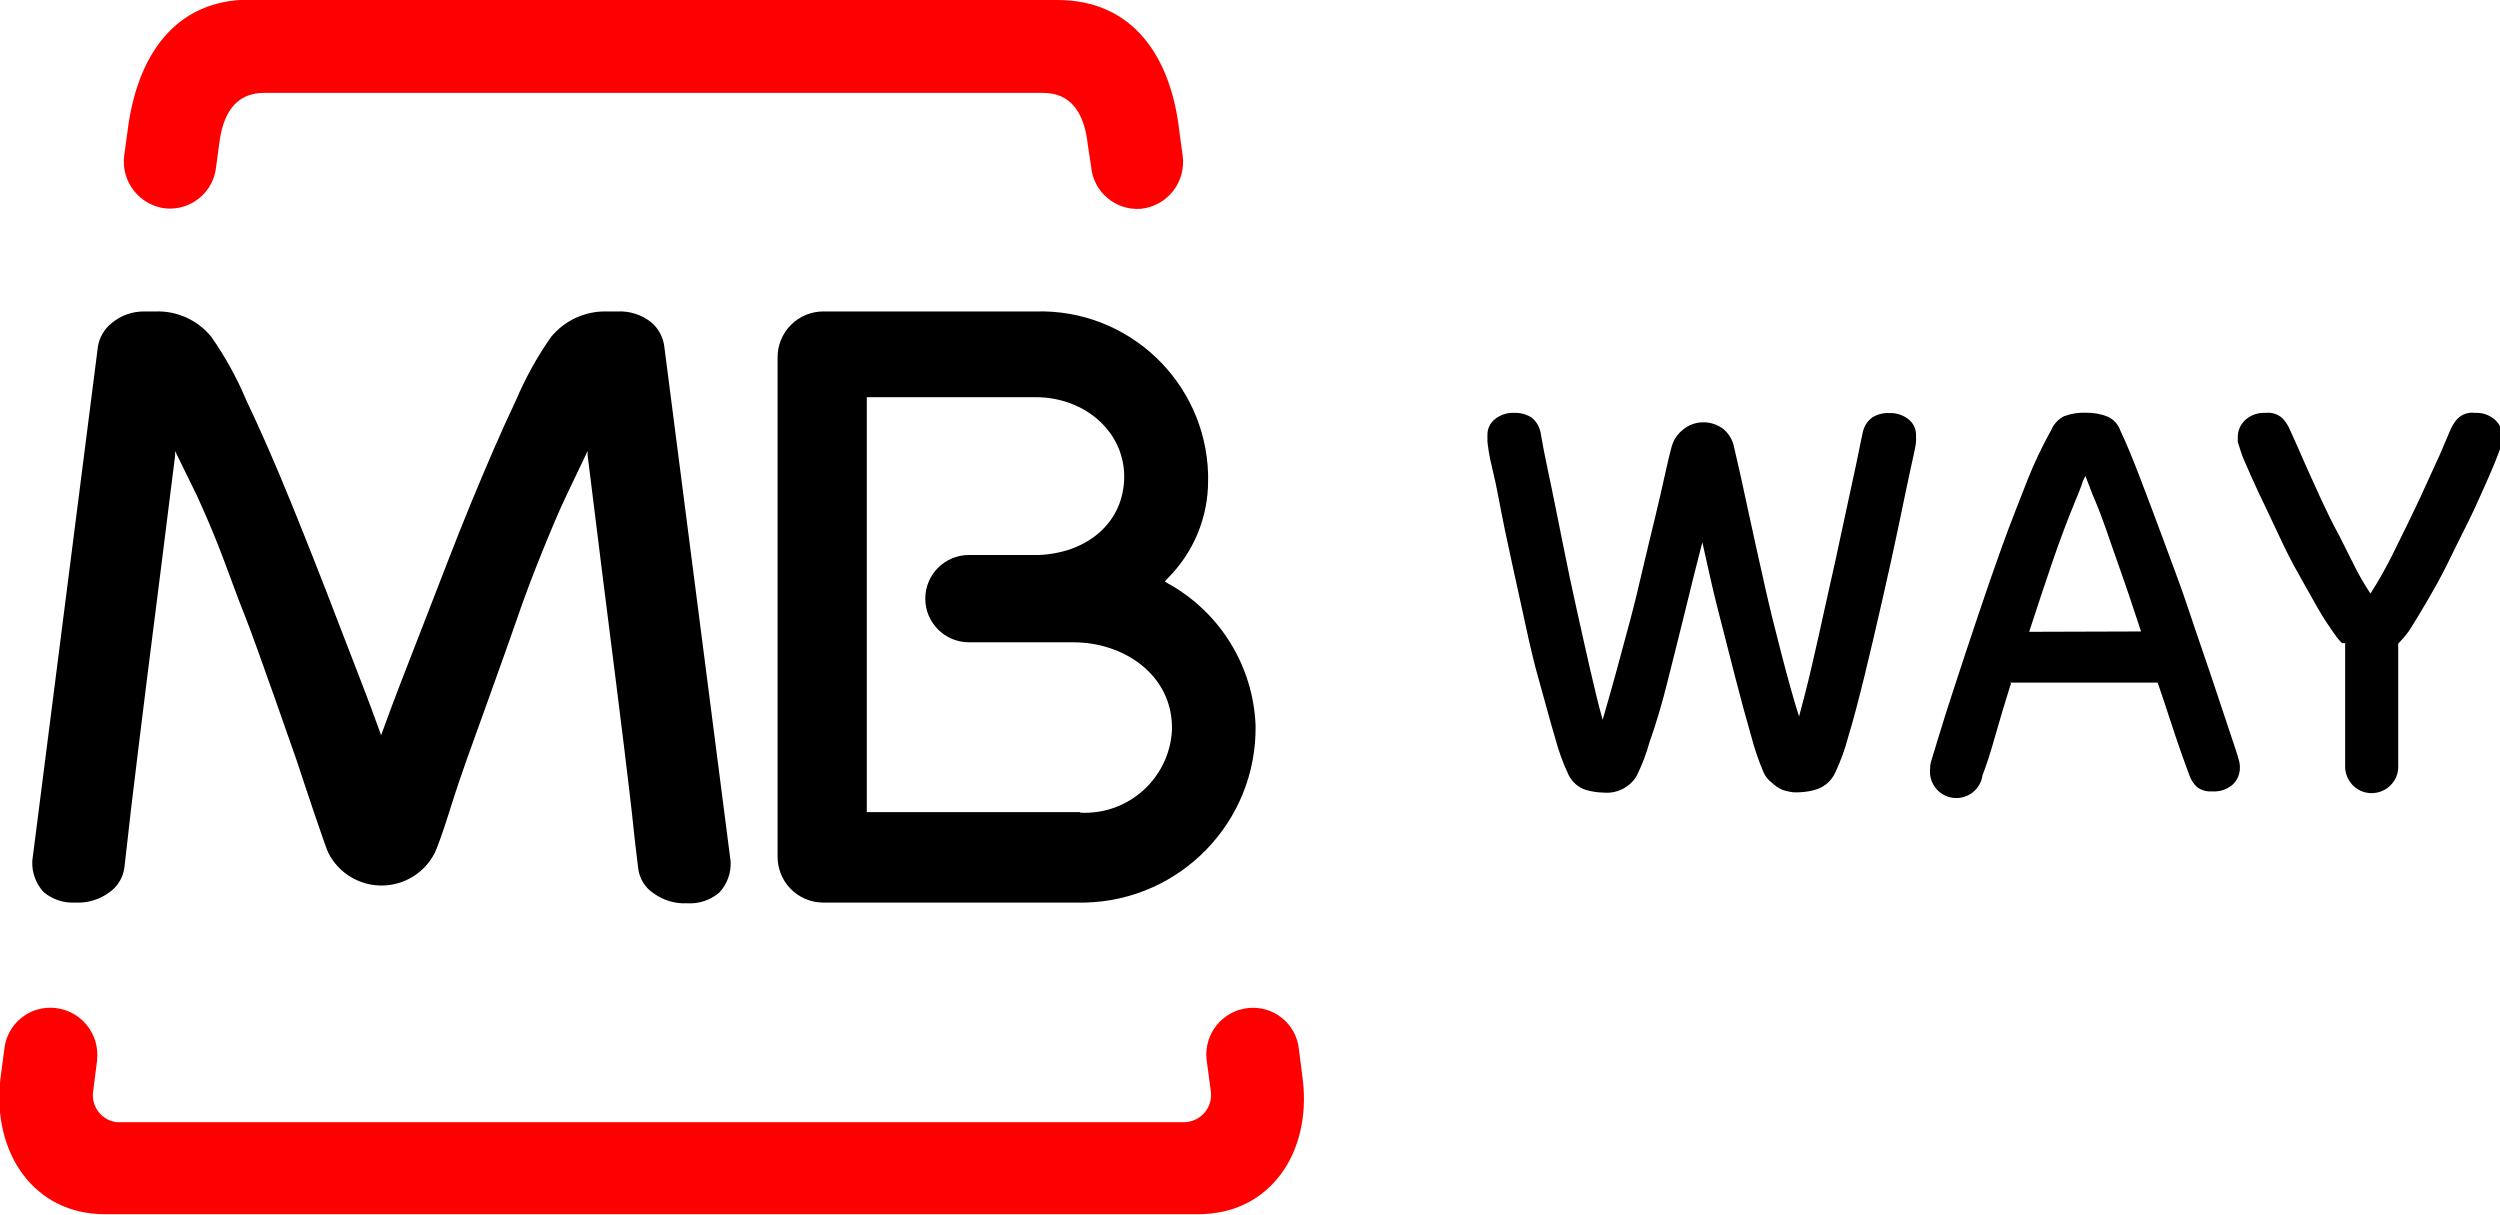
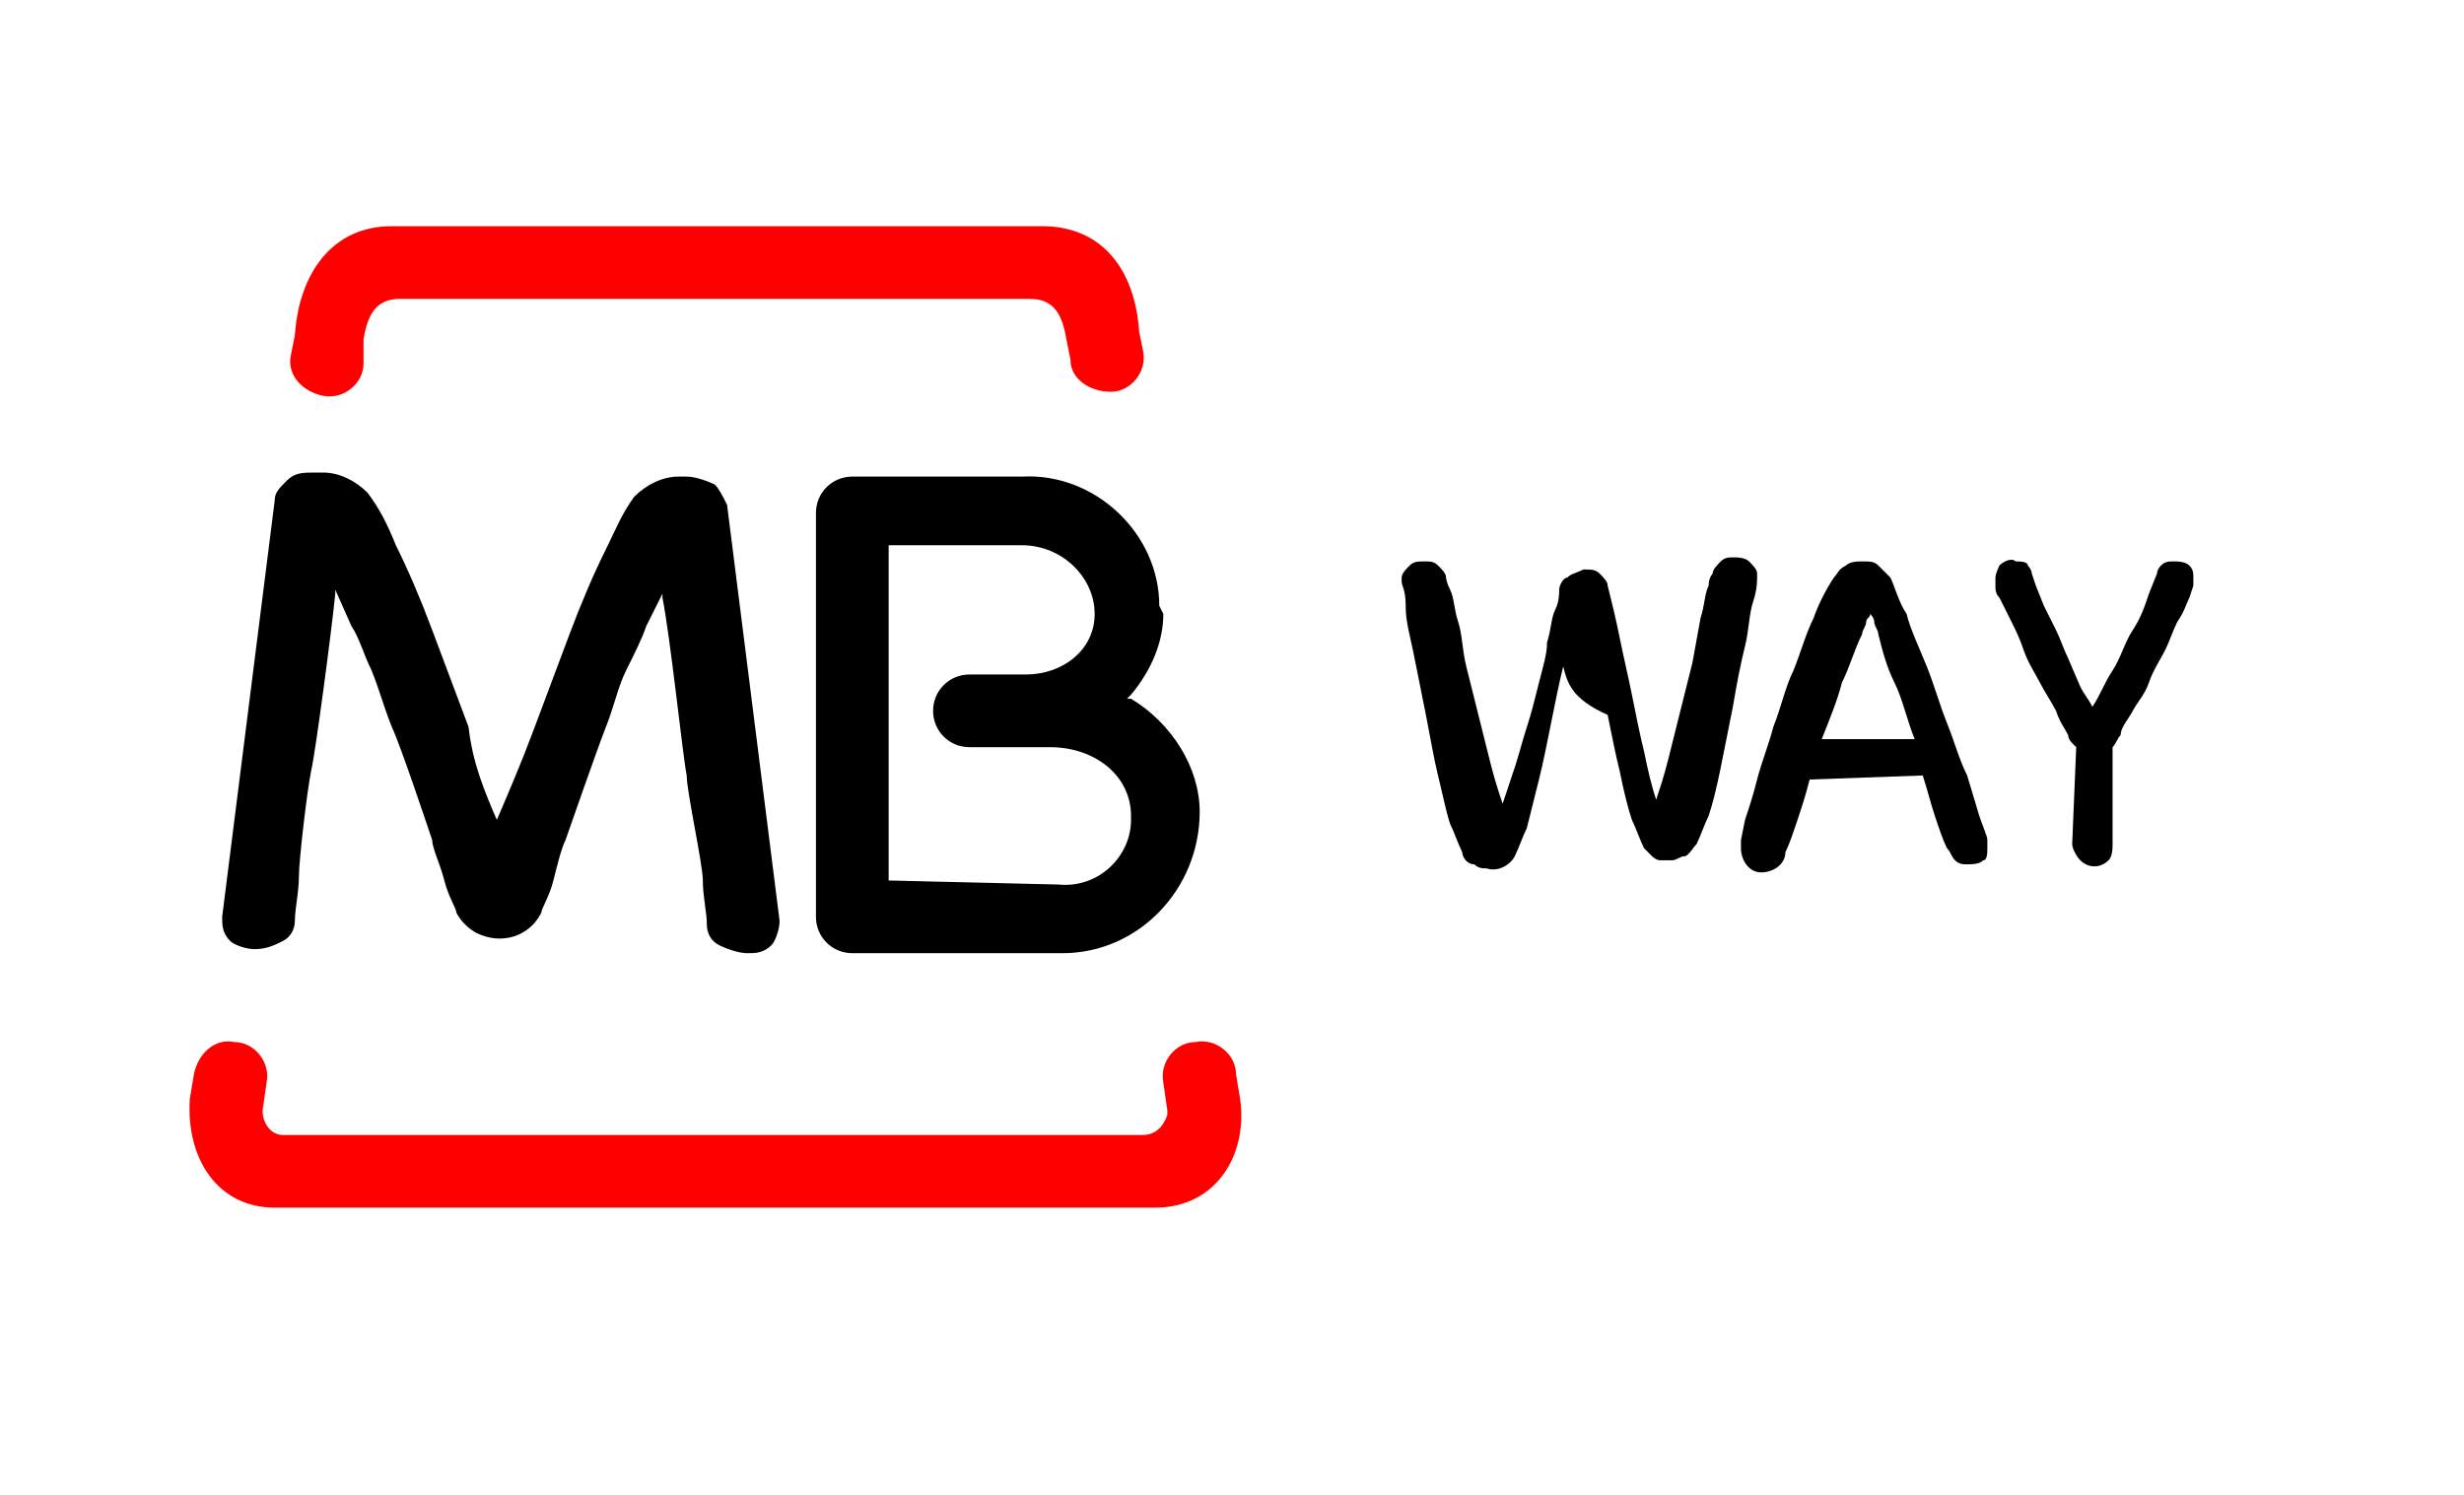
- <svg xmlns="http://www.w3.org/2000/svg" id="Camada_1" data-name="Camada 1" viewBox="0 0 143.2 69.57">
-   <defs>
-     <style>.cls-1{fill:red;}</style>
-   </defs>
-   <path class="cls-1" d="M7.07,61.84l-.24,1.87a1.55,1.55,0,0,0,1.36,1.73H69.29a1.56,1.56,0,0,0,1.57-1.74l-.25-1.87A2.68,2.68,0,0,1,73,58.9a2.64,2.64,0,0,1,2.9,2.34v0l.23,1.82c.47,4.08-1.83,7.65-6,7.65H7.51c-4.12,0-6.43-3.57-6-7.65l.24-1.82A2.64,2.64,0,0,1,4.68,58.9h0a2.69,2.69,0,0,1,2.38,2.95" transform="translate(-1.5 -1.16)" />
-   <path d="M63.37,47.71A5,5,0,0,0,68.63,43q0-.13,0-.26c-.06-2.91-2.71-4.79-5.66-4.79H57a2.48,2.48,0,0,1,0-5h4c2.69-.11,4.76-1.74,4.89-4.27.13-2.72-2.21-4.77-5.07-4.77H51.15l0,23.77H63.37m7.33-19a7.87,7.87,0,0,1-2.33,5.62l-.15.17.2.12a9.73,9.73,0,0,1,5,8.14,10,10,0,0,1-9.79,10.13h-15a2.62,2.62,0,0,1-2.59-2.66h0V21.66A2.62,2.62,0,0,1,48.68,19h0l12.15,0a9.6,9.6,0,0,1,9.87,9.32q0,.17,0,.33" transform="translate(-1.5 -1.16)" />
-   <path d="M23.26,43.08l.07.2.07-.2c.68-1.88,1.51-4,2.38-6.23s1.79-4.67,2.69-6.85,1.76-4.18,2.58-5.9a19.73,19.73,0,0,1,2-3.62A4,4,0,0,1,36.26,19h.61a2.89,2.89,0,0,1,1.92.61A2.17,2.17,0,0,1,39.55,21l3.8,29.5a2.43,2.43,0,0,1-.65,1.79,2.61,2.61,0,0,1-1.85.61,3,3,0,0,1-1.91-.57,2,2,0,0,1-.89-1.47c-.13-1-.24-2.07-.37-3.27s-.76-6.34-.93-7.64-1.22-9.67-1.59-12.7l0-.26-1.22,2.56c-.42.88-.86,1.93-1.36,3.16s-1,2.53-1.47,3.91-2.88,8.06-2.88,8.06c-.22.61-.64,1.84-1,3s-.73,2.15-.83,2.34a3.42,3.42,0,0,1-6.09,0c-.1-.19-.44-1.21-.83-2.34s-.78-2.36-1-3c0,0-2.35-6.74-2.88-8.06s-1-2.67-1.48-3.91-.94-2.28-1.34-3.16L11.53,27l0,.26c-.37,3-1.43,11.36-1.6,12.7S9.14,46.36,9,47.55s-.25,2.28-.37,3.27a2.06,2.06,0,0,1-.89,1.47,3,3,0,0,1-1.92.57A2.59,2.59,0,0,1,4,52.26a2.46,2.46,0,0,1-.65-1.79L7.11,21a2.18,2.18,0,0,1,.77-1.32A2.88,2.88,0,0,1,9.8,19h.61a3.93,3.93,0,0,1,3.19,1.45,19.36,19.36,0,0,1,2,3.62q1.23,2.58,2.58,5.9t2.7,6.85c.87,2.27,1.7,4.35,2.37,6.23" transform="translate(-1.5 -1.16)" />
-   <path class="cls-1" d="M15.8,1.16H62.06c4.36,0,6.53,3.27,7,7.58l.19,1.38a2.7,2.7,0,0,1-2.39,3A2.66,2.66,0,0,1,64,10.71v0L63.8,9.38c-.19-1.64-.88-2.9-2.55-2.9H16.62c-1.67,0-2.36,1.26-2.56,2.9l-.18,1.32A2.66,2.66,0,0,1,11,13.1h0a2.7,2.7,0,0,1-2.39-3l.19-1.38c.52-4.31,2.68-7.58,7-7.58" transform="translate(-1.5 -1.16)" />
-   <path d="M99,32.26c-.32,1.23-.65,2.56-1,4s-.69,2.75-1,4-.65,2.39-1,3.36a11.21,11.21,0,0,1-.76,2,2,2,0,0,1-1.89.94,3.91,3.91,0,0,1-1-.15,1.67,1.67,0,0,1-1-.86,12.1,12.1,0,0,1-.76-2.08c-.3-1-.62-2.22-1-3.57s-.67-2.77-1-4.28-.64-2.9-.91-4.2S87.23,29,87,28.09s-.28-1.46-.3-1.64a1.74,1.74,0,0,1,0-.23v-.13a1.13,1.13,0,0,1,.44-.93,1.63,1.63,0,0,1,1.08-.35,1.73,1.73,0,0,1,1,.26,1.44,1.44,0,0,1,.53.89s.06.37.18,1,.29,1.38.48,2.32.41,2,.64,3.17.48,2.35.75,3.56.52,2.35.78,3.48.49,2.09.72,2.9c.22-.76.47-1.63.74-2.61s.54-2,.81-3,.53-2.09.77-3.13.48-2,.7-2.92.4-1.69.55-2.39.28-1.21.37-1.55a1.85,1.85,0,0,1,.64-1A1.8,1.8,0,0,1,99,25.35a1.88,1.88,0,0,1,1.22.39,1.78,1.78,0,0,1,.6,1c.26,1.09.53,2.33.82,3.69s.6,2.72.91,4.12.65,2.76,1,4.1.67,2.52,1,3.55c.22-.8.47-1.77.73-2.89s.52-2.28.78-3.48.54-2.36.78-3.53l.68-3.15c.2-.93.37-1.69.48-2.27s.19-.89.19-.91a1.43,1.43,0,0,1,.54-.89,1.71,1.71,0,0,1,1-.26,1.65,1.65,0,0,1,1.08.35,1.13,1.13,0,0,1,.44.93v.13a1.5,1.5,0,0,1,0,.23c0,.18-.13.72-.33,1.64s-.42,2-.69,3.29-.58,2.69-.92,4.18-.67,2.91-1,4.26-.64,2.54-.95,3.56a11.7,11.7,0,0,1-.76,2.07,1.8,1.8,0,0,1-1,.9,3.67,3.67,0,0,1-1,.18,2.72,2.72,0,0,1-.41,0,3.39,3.39,0,0,1-.58-.13A2.11,2.11,0,0,1,103,46a1.51,1.51,0,0,1-.48-.59,14.94,14.94,0,0,1-.72-2.12q-.43-1.48-.91-3.35c-.32-1.25-.65-2.55-1-3.91s-.61-2.63-.88-3.81" transform="translate(-1.5 -1.16)" />
-   <path d="M116.69,40.3q-.51,1.62-.9,3c-.26.92-.5,1.68-.73,2.26a1.51,1.51,0,0,1-3-.4,1.3,1.3,0,0,1,.07-.44l.42-1.38c.23-.78.55-1.76.93-2.93s.81-2.45,1.27-3.83.94-2.77,1.43-4.13,1-2.63,1.46-3.81A23.93,23.93,0,0,1,119,25.78a1.56,1.56,0,0,1,.73-.78,3.25,3.25,0,0,1,1.24-.2,3.21,3.21,0,0,1,1.27.23,1.37,1.37,0,0,1,.72.81c.32.67.7,1.58,1.13,2.71s.9,2.36,1.38,3.67,1,2.66,1.44,4,.91,2.65,1.3,3.83l1,3c.28.83.46,1.37.52,1.61a1.41,1.41,0,0,1,.07.44,1.3,1.3,0,0,1-.41,1,1.61,1.61,0,0,1-1.18.39,1.28,1.28,0,0,1-.87-.25,1.72,1.72,0,0,1-.45-.72c-.22-.58-.49-1.34-.8-2.26s-.62-1.91-1-3h-8.45m7.5-2.93c-.48-1.46-.93-2.8-1.36-4S122,31,121.52,29.86c-.11-.25-.23-.53-.35-.87s-.2-.51-.22-.57a2.52,2.52,0,0,0-.22.54c-.13.35-.25.65-.36.9-.45,1.1-.89,2.26-1.31,3.49s-.86,2.56-1.33,4Z" transform="translate(-1.5 -1.16)" />
-   <path d="M135.65,38a3.31,3.31,0,0,1-.32-.37c-.1-.13-.21-.3-.33-.47-.32-.45-.65-1-1-1.63s-.75-1.32-1.12-2-.73-1.45-1.07-2.18-.67-1.41-.95-2-.53-1.18-.73-1.63a6.85,6.85,0,0,1-.37-1,2,2,0,0,1-.08-.25c0-.06,0-.14,0-.25a1.35,1.35,0,0,1,.42-1,1.61,1.61,0,0,1,1.17-.41,1.21,1.21,0,0,1,1,.34,2.29,2.29,0,0,1,.42.68l.33.73.62,1.41c.25.56.53,1.18.84,1.85s.64,1.34,1,2l.94,1.87a14,14,0,0,0,.86,1.47,24,24,0,0,0,1.38-2.47q.74-1.48,1.42-2.92c.45-1,.84-1.82,1.17-2.56l.59-1.38a2.29,2.29,0,0,1,.42-.68,1.17,1.17,0,0,1,1-.34,1.59,1.59,0,0,1,1.17.41,1.32,1.32,0,0,1,.42,1,1.53,1.53,0,0,1,0,.25c0,.06,0,.14-.08.25l-.39,1c-.19.47-.43,1-.72,1.65s-.59,1.31-.94,2-.72,1.45-1.08,2.18-.74,1.4-1.12,2.05-.72,1.21-1,1.65a5.33,5.33,0,0,1-.65.77v7a1.48,1.48,0,0,1-.42,1.1,1.52,1.52,0,0,1-2.62-1.1V38" transform="translate(-1.5 -1.16)" />
+ <svg xmlns="http://www.w3.org/2000/svg" version="1.1" id="Camada_1" x="0px" y="0px" width="61px" height="37px" viewBox="0 0 61 37" style="enable-background:new 0 0 61 37;" xml:space="preserve">
+   <style type="text/css">
+ 	.st0{fill:#FF0000;}
+ </style>
+   <path class="st0" d="M6.6,26.8l-0.1,0.7c0,0.3,0.2,0.6,0.5,0.6c0,0,0,0,0,0h21.3c0.3,0,0.5-0.2,0.6-0.5c0,0,0,0,0-0.1l-0.1-0.7  c-0.1-0.5,0.3-1,0.8-1c0.5-0.1,1,0.3,1,0.8l0,0l0.1,0.6c0.2,1.4-0.6,2.7-2.1,2.7H6.8c-1.4,0-2.2-1.2-2.1-2.7l0.1-0.6  c0.1-0.5,0.5-0.9,1-0.8c0,0,0,0,0,0l0,0C6.3,25.8,6.7,26.3,6.6,26.8" />
+   <path d="M26.2,21.9c1,0.1,1.8-0.7,1.8-1.6c0,0,0-0.1,0-0.1c0-1-0.9-1.7-2-1.7H24c-0.5,0-0.9-0.4-0.9-0.9s0.4-0.9,0.9-0.9h1.4  c0.9,0,1.7-0.6,1.7-1.5c0-0.9-0.8-1.7-1.8-1.7H22v8.3L26.2,21.9 M28.8,15.2c0,0.7-0.3,1.4-0.8,2l-0.1,0.1l0.1,0  c1,0.6,1.7,1.7,1.7,2.8c0,1.9-1.5,3.5-3.4,3.5h-5.2c-0.5,0-0.9-0.4-0.9-0.9c0,0,0,0,0,0l0,0v-10c0-0.5,0.4-0.9,0.9-0.9c0,0,0,0,0,0  l0,0h4.2c1.8-0.1,3.4,1.4,3.4,3.2C28.8,15.2,28.8,15.2,28.8,15.2" />
+   <path d="M12.3,20.3L12.3,20.3L12.3,20.3c0.3-0.7,0.6-1.4,0.9-2.2c0.3-0.8,0.6-1.6,0.9-2.4c0.3-0.8,0.6-1.5,0.9-2.1  c0.2-0.4,0.4-0.9,0.7-1.3c0.3-0.3,0.7-0.5,1.1-0.5H17c0.2,0,0.5,0.1,0.7,0.2c0.1,0.1,0.2,0.3,0.3,0.5l1.3,10.3  c0,0.2-0.1,0.5-0.2,0.6c-0.2,0.2-0.4,0.2-0.6,0.2c-0.2,0-0.5-0.1-0.7-0.2c-0.2-0.1-0.3-0.3-0.3-0.5c0-0.3-0.1-0.7-0.1-1.1  S17,19.6,17,19.2c-0.1-0.5-0.4-3.4-0.6-4.4v-0.1L16,15.5c-0.1,0.3-0.3,0.7-0.5,1.1c-0.2,0.4-0.3,0.9-0.5,1.4c-0.2,0.5-1,2.8-1,2.8  c-0.1,0.2-0.2,0.6-0.3,1s-0.3,0.7-0.3,0.8c-0.3,0.6-1,0.8-1.6,0.5c-0.2-0.1-0.4-0.3-0.5-0.5c0-0.1-0.2-0.4-0.3-0.8  c-0.1-0.4-0.3-0.8-0.3-1c0,0-0.8-2.4-1-2.8c-0.2-0.5-0.3-0.9-0.5-1.4c-0.2-0.4-0.3-0.8-0.5-1.1l-0.4-0.9v0.1c-0.1,1-0.5,4-0.6,4.4  c-0.1,0.5-0.3,2.2-0.3,2.6c0,0.4-0.1,0.8-0.1,1.1c0,0.2-0.1,0.4-0.3,0.5c-0.2,0.1-0.4,0.2-0.7,0.2c-0.2,0-0.5-0.1-0.6-0.2  c-0.2-0.2-0.2-0.4-0.2-0.6l1.3-10.3c0-0.2,0.1-0.3,0.3-0.5c0.2-0.2,0.4-0.2,0.7-0.2h0.2c0.4,0,0.8,0.2,1.1,0.5  c0.3,0.4,0.5,0.8,0.7,1.3c0.3,0.6,0.6,1.3,0.9,2.1c0.3,0.8,0.6,1.6,0.9,2.4C11.7,18.9,12,19.6,12.3,20.3" />
+   <path class="st0" d="M9.7,5.6h16.1c1.5,0,2.3,1.1,2.4,2.6l0.1,0.5c0.1,0.5-0.3,1-0.8,1c0,0,0,0,0,0c-0.5,0-1-0.3-1-0.8l0,0l-0.1-0.5  c-0.1-0.6-0.3-1-0.9-1H9.9c-0.6,0-0.8,0.4-0.9,1L9,9c0,0.5-0.5,0.9-1,0.8l0,0c-0.5-0.1-0.9-0.5-0.8-1c0,0,0,0,0,0l0.1-0.5  C7.4,6.8,8.2,5.6,9.7,5.6" />
+   <path d="M38.7,16.5c-0.1,0.4-0.2,0.9-0.3,1.4c-0.1,0.5-0.2,1-0.3,1.4c-0.1,0.4-0.2,0.8-0.3,1.2c-0.1,0.2-0.2,0.5-0.3,0.7  c-0.1,0.2-0.4,0.4-0.7,0.3c-0.1,0-0.2,0-0.3-0.1c-0.2,0-0.3-0.2-0.3-0.3c-0.1-0.2-0.2-0.5-0.3-0.7c-0.1-0.3-0.2-0.8-0.3-1.2  s-0.2-1-0.3-1.5s-0.2-1-0.3-1.5c-0.1-0.5-0.2-0.8-0.2-1.2s-0.1-0.5-0.1-0.6c0,0,0-0.1,0-0.1v0c0-0.1,0.1-0.2,0.2-0.3  c0.1-0.1,0.2-0.1,0.4-0.1c0.1,0,0.2,0,0.3,0.1c0.1,0.1,0.2,0.2,0.2,0.3c0,0,0,0.1,0.1,0.3s0.1,0.5,0.2,0.8s0.1,0.7,0.2,1.1  c0.1,0.4,0.2,0.8,0.3,1.2c0.1,0.4,0.2,0.8,0.3,1.2s0.2,0.7,0.3,1c0.1-0.3,0.2-0.6,0.3-0.9c0.1-0.3,0.2-0.7,0.3-1s0.2-0.7,0.3-1.1  c0.1-0.4,0.2-0.7,0.2-1c0.1-0.3,0.1-0.6,0.2-0.8s0.1-0.4,0.1-0.5c0-0.1,0.1-0.3,0.2-0.3c0.1-0.1,0.2-0.1,0.4-0.2  c0.2,0,0.3,0,0.4,0.1c0.1,0.1,0.2,0.2,0.2,0.3c0.1,0.4,0.2,0.8,0.3,1.3c0.1,0.5,0.2,0.9,0.3,1.4s0.2,1,0.3,1.4  c0.1,0.5,0.2,0.9,0.3,1.2c0.1-0.3,0.2-0.6,0.3-1c0.1-0.4,0.2-0.8,0.3-1.2c0.1-0.4,0.2-0.8,0.3-1.2l0.2-1.1c0.1-0.3,0.1-0.6,0.2-0.8  c0-0.2,0.1-0.3,0.1-0.3c0-0.1,0.1-0.2,0.2-0.3c0.1-0.1,0.2-0.1,0.3-0.1c0.1,0,0.3,0,0.4,0.1c0.1,0.1,0.2,0.2,0.2,0.3v0  c0,0,0,0.1,0,0.1c0,0.1,0,0.3-0.1,0.6c-0.1,0.3-0.1,0.7-0.2,1.1c-0.1,0.4-0.2,0.9-0.3,1.5c-0.1,0.5-0.2,1-0.3,1.5  c-0.1,0.5-0.2,0.9-0.3,1.2c-0.1,0.2-0.2,0.5-0.3,0.7c-0.1,0.1-0.2,0.3-0.3,0.3c-0.1,0-0.2,0.1-0.3,0.1c0,0-0.1,0-0.1,0  c-0.1,0-0.1,0-0.2,0c-0.1,0-0.2-0.1-0.2-0.1c-0.1-0.1-0.1-0.1-0.2-0.2c-0.1-0.2-0.2-0.5-0.3-0.7c-0.1-0.3-0.2-0.7-0.3-1.2  c-0.1-0.4-0.2-0.9-0.3-1.4C38.9,17.3,38.8,16.9,38.7,16.5" />
+   <path d="M44.8,19.3c-0.1,0.4-0.2,0.7-0.3,1c-0.1,0.3-0.2,0.6-0.3,0.8c0,0.3-0.3,0.5-0.6,0.5s-0.5-0.3-0.5-0.6c0-0.1,0-0.1,0-0.2  l0.1-0.5c0.1-0.3,0.2-0.6,0.3-1s0.3-0.9,0.4-1.3c0.2-0.5,0.3-1,0.5-1.4c0.2-0.5,0.3-0.9,0.5-1.3c0.1-0.3,0.3-0.7,0.5-1  c0.1-0.1,0.1-0.2,0.3-0.3c0.1-0.1,0.3-0.1,0.4-0.1c0.2,0,0.3,0,0.4,0.1c0.1,0.1,0.2,0.2,0.3,0.3c0.1,0.2,0.2,0.6,0.4,0.9  c0.1,0.4,0.3,0.8,0.5,1.3c0.2,0.5,0.3,0.9,0.5,1.4c0.2,0.5,0.3,0.9,0.5,1.3l0.3,1c0.1,0.3,0.2,0.5,0.2,0.6c0,0,0,0.1,0,0.2  c0,0.1,0,0.3-0.1,0.3c-0.1,0.1-0.3,0.1-0.4,0.1c-0.1,0-0.2,0-0.3-0.1c-0.1-0.1-0.1-0.2-0.2-0.3c-0.1-0.2-0.2-0.5-0.3-0.8  c-0.1-0.3-0.2-0.7-0.3-1L44.8,19.3 M47.4,18.3c-0.2-0.5-0.3-1-0.5-1.4s-0.3-0.8-0.4-1.2c0-0.1-0.1-0.2-0.1-0.3  c0-0.1-0.1-0.2-0.1-0.2c0,0.1-0.1,0.1-0.1,0.2c0,0.1-0.1,0.2-0.1,0.3c-0.2,0.4-0.3,0.8-0.5,1.2c-0.1,0.4-0.3,0.9-0.5,1.4L47.4,18.3z  " />
+   <path d="M51.4,18.5c0,0-0.1-0.1-0.1-0.1c0,0-0.1-0.1-0.1-0.2c-0.1-0.2-0.2-0.3-0.3-0.6c-0.1-0.2-0.3-0.5-0.4-0.7  c-0.1-0.2-0.3-0.5-0.4-0.8c-0.1-0.3-0.2-0.5-0.3-0.7c-0.1-0.2-0.2-0.4-0.3-0.6c-0.1-0.1-0.1-0.2-0.1-0.3c0,0,0-0.1,0-0.1  c0,0,0,0,0-0.1c0-0.1,0.1-0.3,0.1-0.3c0.1-0.1,0.3-0.2,0.4-0.1c0.1,0,0.3,0,0.3,0.1c0.1,0.1,0.1,0.2,0.1,0.2l0.1,0.3l0.2,0.5  c0.1,0.2,0.2,0.4,0.3,0.6c0.1,0.2,0.2,0.5,0.3,0.7l0.3,0.7c0.1,0.2,0.2,0.3,0.3,0.5c0.2-0.3,0.3-0.6,0.5-0.9c0.2-0.3,0.3-0.7,0.5-1  c0.2-0.3,0.3-0.6,0.4-0.9l0.2-0.5c0-0.1,0.1-0.2,0.1-0.2c0.1-0.1,0.2-0.1,0.3-0.1c0.1,0,0.3,0,0.4,0.1c0.1,0.1,0.1,0.2,0.1,0.3  c0,0,0,0.1,0,0.1c0,0,0,0,0,0.1l-0.1,0.3c-0.1,0.2-0.1,0.3-0.3,0.6c-0.1,0.2-0.2,0.5-0.3,0.7c-0.1,0.2-0.3,0.5-0.4,0.8  c-0.1,0.3-0.3,0.5-0.4,0.7c-0.1,0.2-0.3,0.4-0.3,0.6c-0.1,0.1-0.1,0.2-0.2,0.3v2.4c0,0.1,0,0.3-0.1,0.4c-0.2,0.2-0.5,0.2-0.7,0  c-0.1-0.1-0.2-0.3-0.2-0.4L51.4,18.5" />
</svg>
